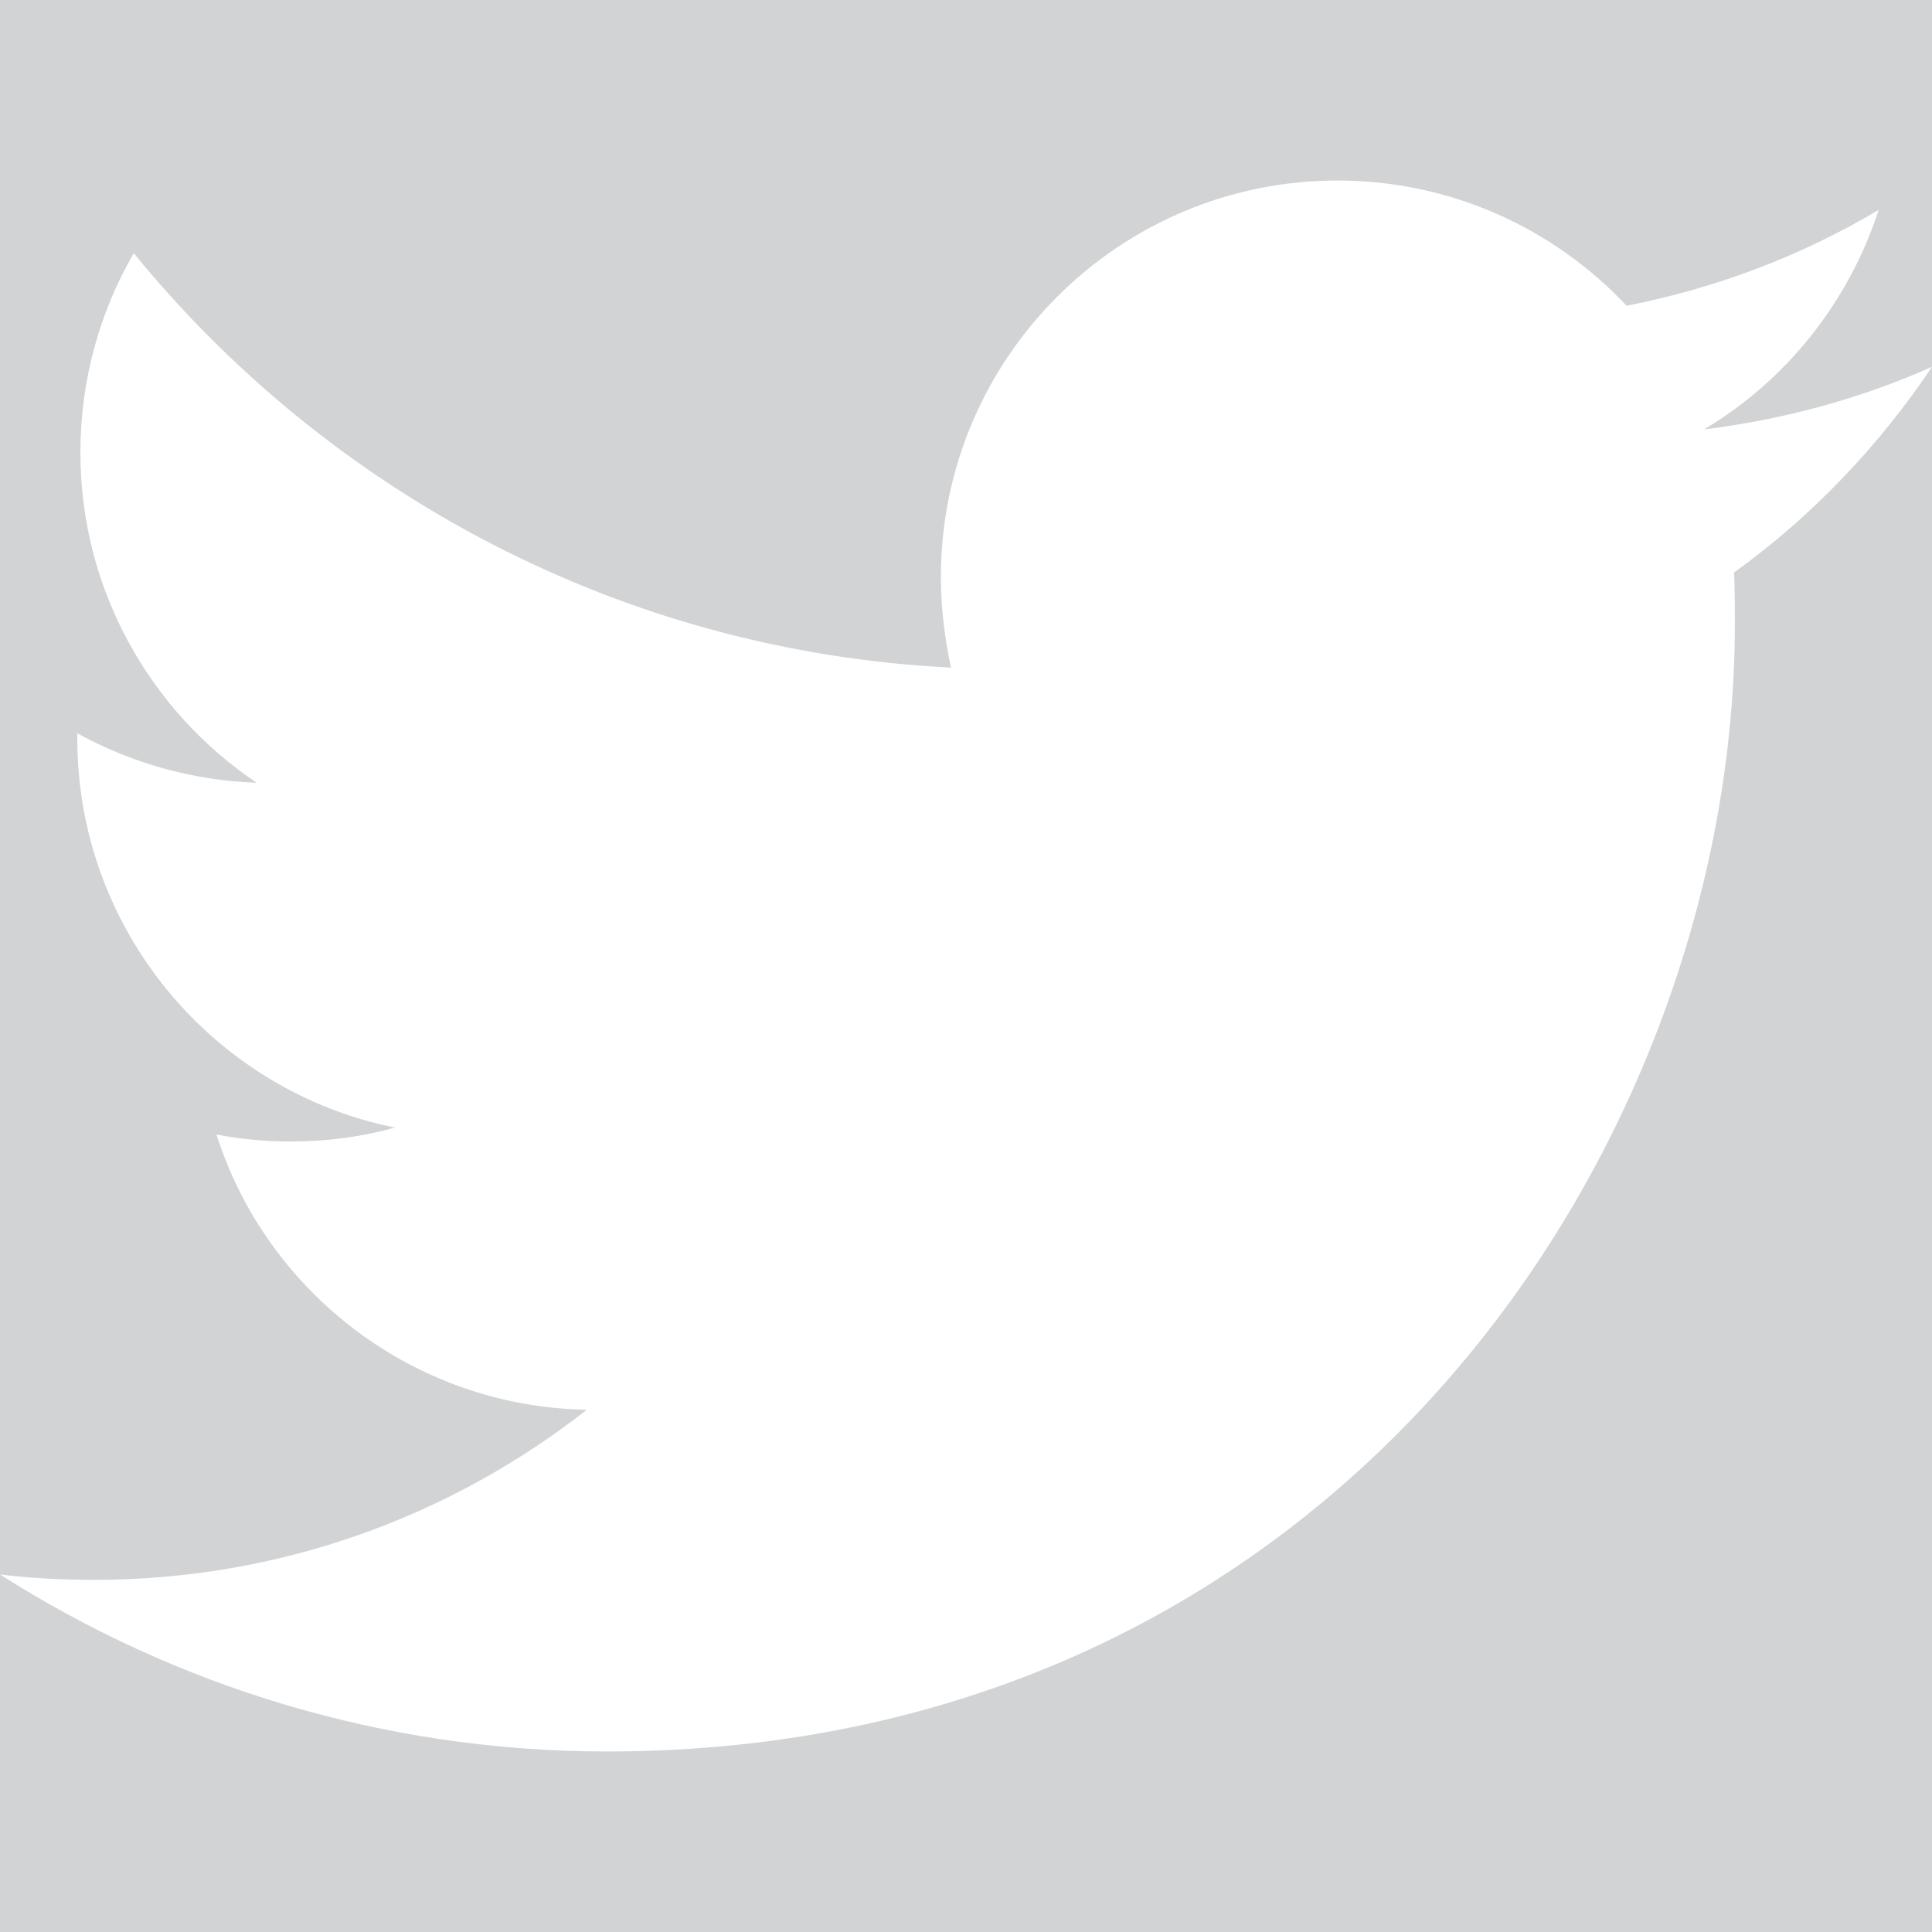
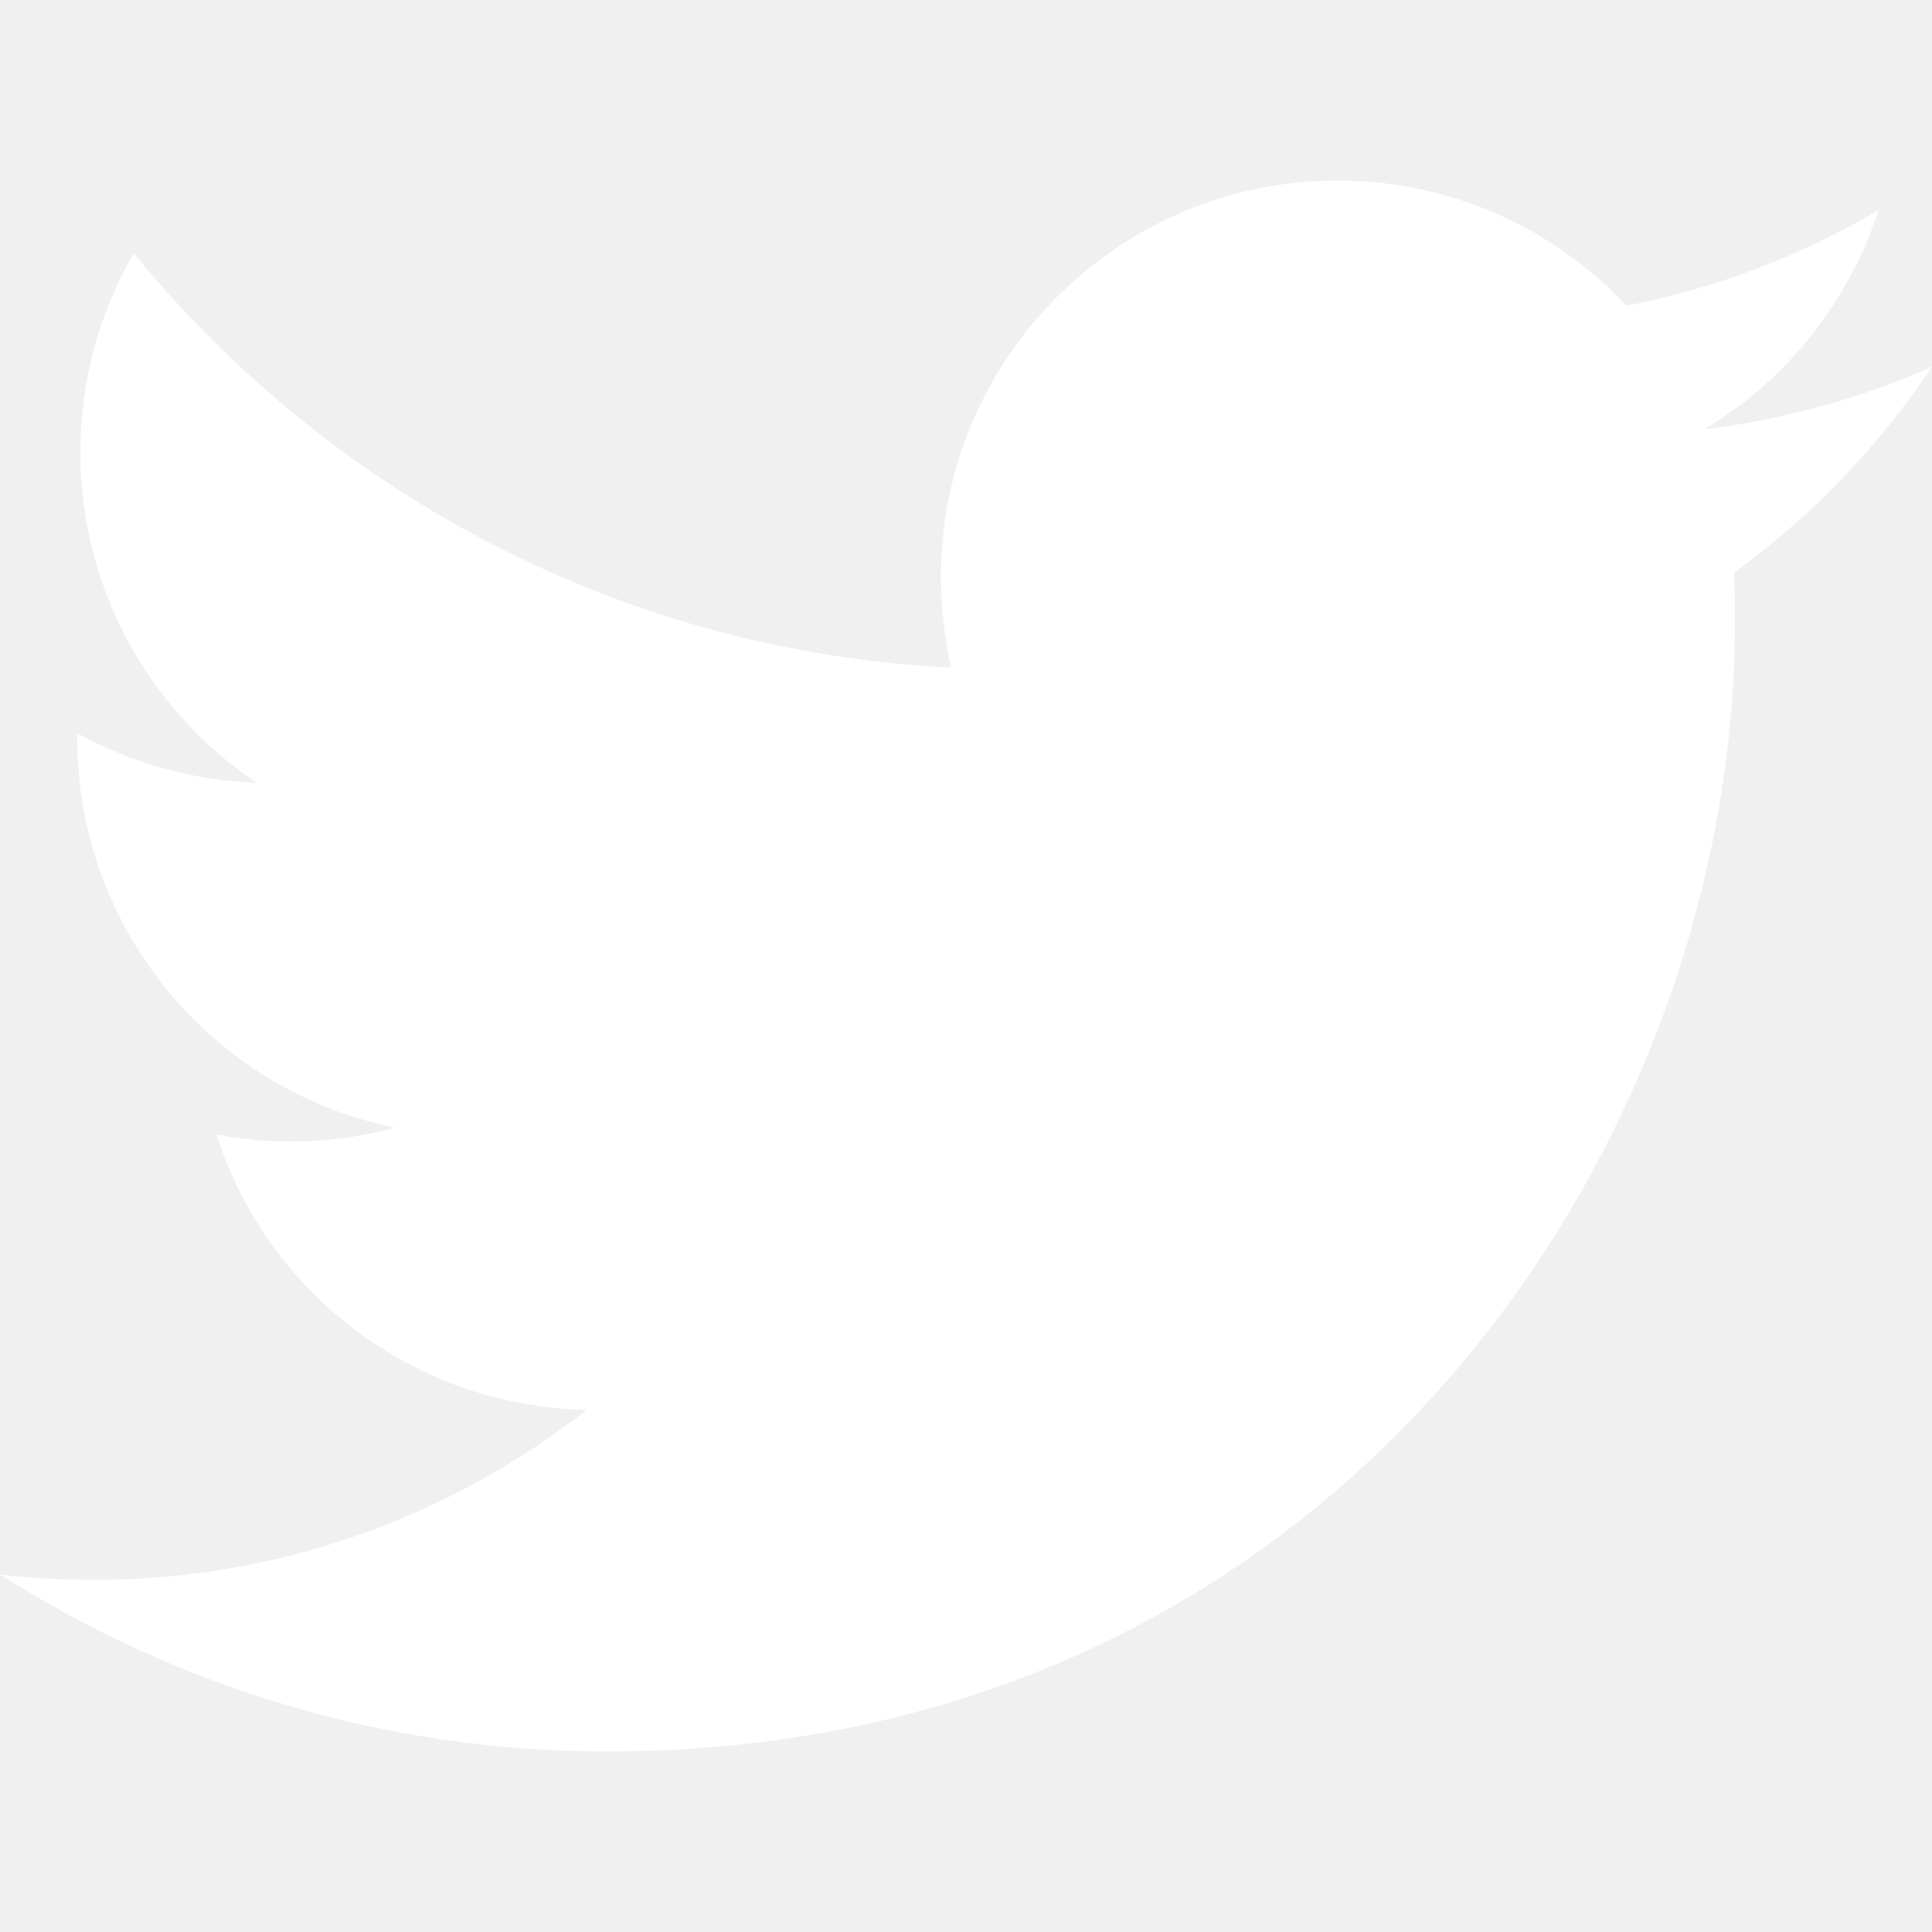
- <svg xmlns="http://www.w3.org/2000/svg" version="1.1" x="0px" y="0px" viewBox="0 0 400 400" xml:space="preserve" id="svg12" width="400" height="400">
-   <defs id="defs16" />
-   <style type="text/css" id="style2">
- 	.st0{opacity:0.15;fill:#292F33;}
- 	.st1{fill:#FFFFFF;}
- </style>
-   <g id="_x31_0_x2013_20_x25__Black_Tint">
-     <rect class="st0" width="400" height="400" id="rect4" x="0" y="0" style="opacity:0.15;fill:#292f33" />
-   </g>
-   <g id="Logo__x2014__FIXED" transform="matrix(1.60064,0,0,1.60064,-120.2081,-120.128)">
-     <g id="g9">
-       <path class="st1" d="m 153.6,301.6 c 94.3,0 145.9,-78.2 145.9,-145.9 0,-2.2 0,-4.4 -0.1,-6.6 10,-7.2 18.7,-16.3 25.6,-26.6 -9.2,4.1 -19.1,6.8 -29.5,8.1 10.6,-6.3 18.7,-16.4 22.6,-28.4 -9.9,5.9 -20.9,10.1 -32.6,12.4 -9.4,-10 -22.7,-16.2 -37.4,-16.2 -28.3,0 -51.3,23 -51.3,51.3 0,4 0.5,7.9 1.3,11.7 -42.6,-2.1 -80.4,-22.6 -105.7,-53.6 -4.4,7.6 -6.9,16.4 -6.9,25.8 0,17.8 9.1,33.5 22.8,42.7 -8.4,-0.3 -16.3,-2.6 -23.2,-6.4 0,0.2 0,0.4 0,0.7 0,24.8 17.7,45.6 41.1,50.3 -4.3,1.2 -8.8,1.8 -13.5,1.8 -3.3,0 -6.5,-0.3 -9.6,-0.9 6.5,20.4 25.5,35.2 47.9,35.6 -17.6,13.8 -39.7,22 -63.7,22 -4.1,0 -8.2,-0.2 -12.2,-0.7 22.6,14.4 49.6,22.9 78.5,22.9" id="path7" style="fill:#ffffff" />
-     </g>
+ <svg xmlns="http://www.w3.org/2000/svg" viewBox="0 0 400 400">
+   <g transform="matrix(1.60064,0,0,1.60064,-120.2081,-120.128)">
+     <path d="m 153.6,301.6 c 94.3,0 145.9,-78.2 145.9,-145.9 0,-2.2 0,-4.4 -0.1,-6.6 10,-7.2 18.7,-16.3 25.6,-26.6 -9.2,4.1 -19.1,6.8 -29.5,8.1 10.6,-6.3 18.7,-16.4 22.6,-28.4 -9.9,5.9 -20.9,10.1 -32.6,12.4 -9.4,-10 -22.7,-16.2 -37.4,-16.2 -28.3,0 -51.3,23 -51.3,51.3 0,4 0.5,7.9 1.3,11.7 -42.6,-2.1 -80.4,-22.6 -105.7,-53.6 -4.4,7.6 -6.9,16.4 -6.9,25.8 0,17.8 9.1,33.5 22.8,42.7 -8.4,-0.3 -16.3,-2.6 -23.2,-6.4 0,0.2 0,0.4 0,0.7 0,24.8 17.7,45.6 41.1,50.3 -4.3,1.2 -8.8,1.8 -13.5,1.8 -3.3,0 -6.5,-0.3 -9.6,-0.9 6.5,20.4 25.5,35.2 47.9,35.6 -17.6,13.8 -39.7,22 -63.7,22 -4.1,0 -8.2,-0.2 -12.2,-0.7 22.6,14.4 49.6,22.9 78.5,22.9" fill="#ffffff" />
  </g>
</svg>
